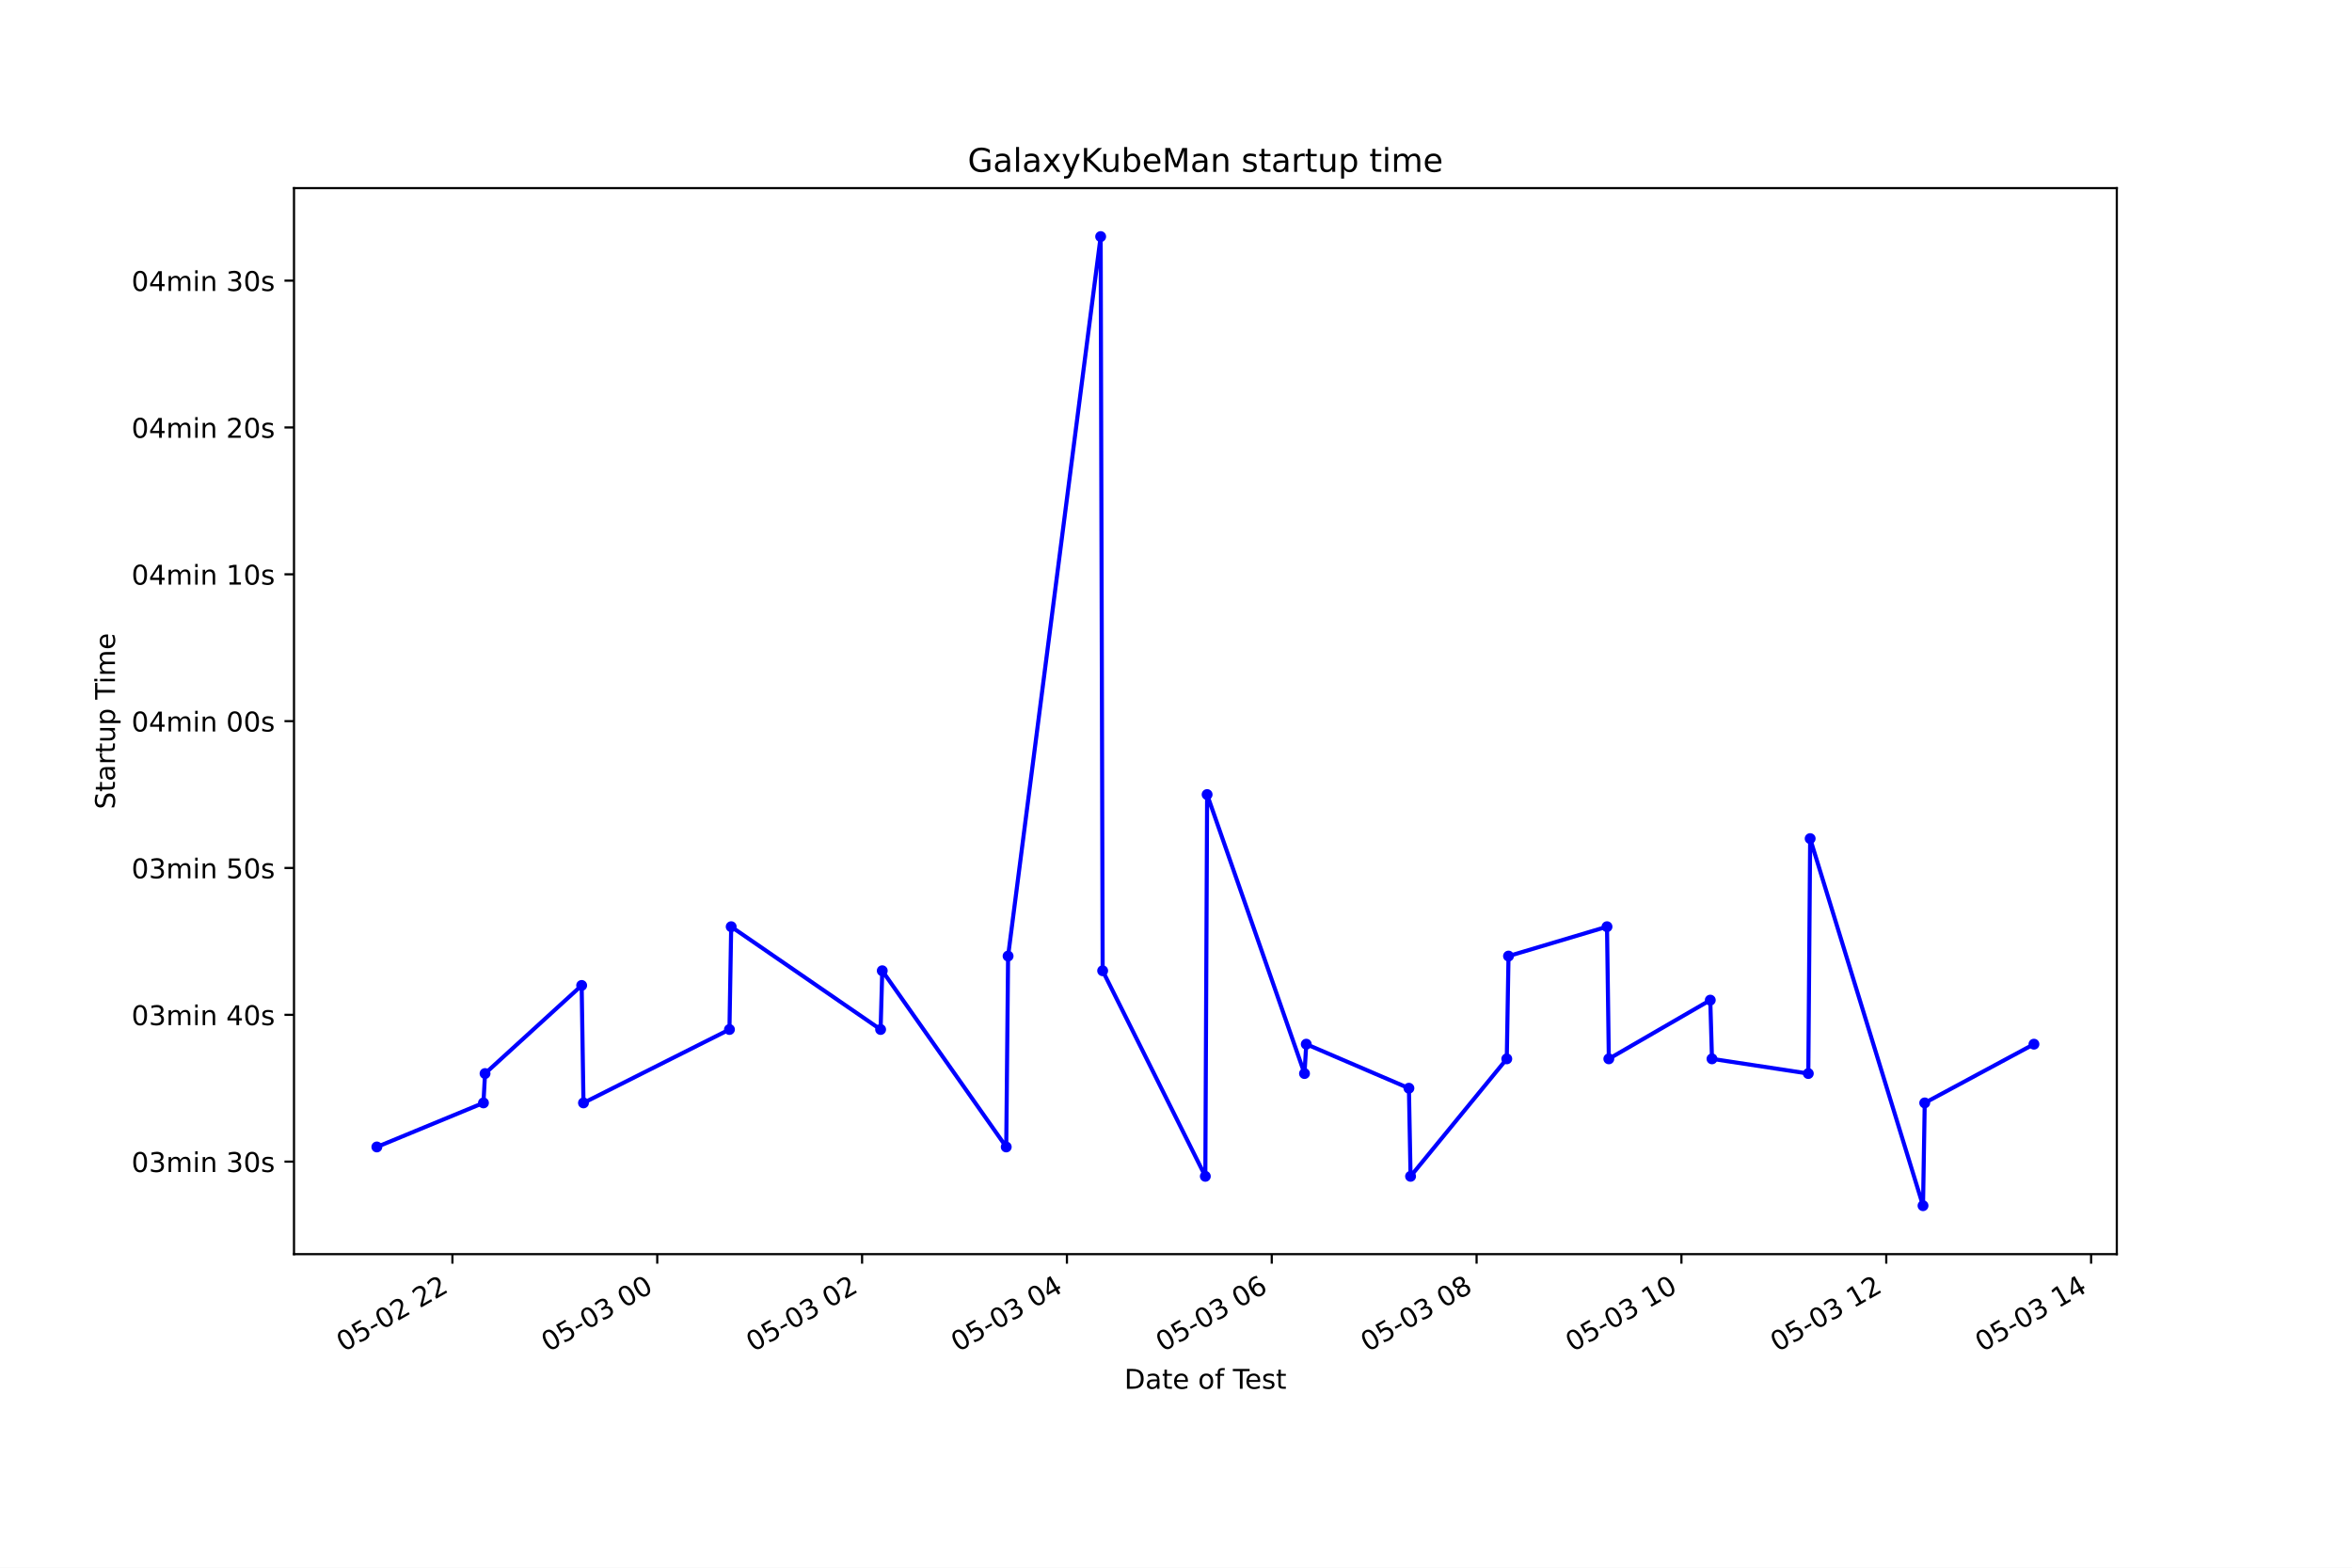
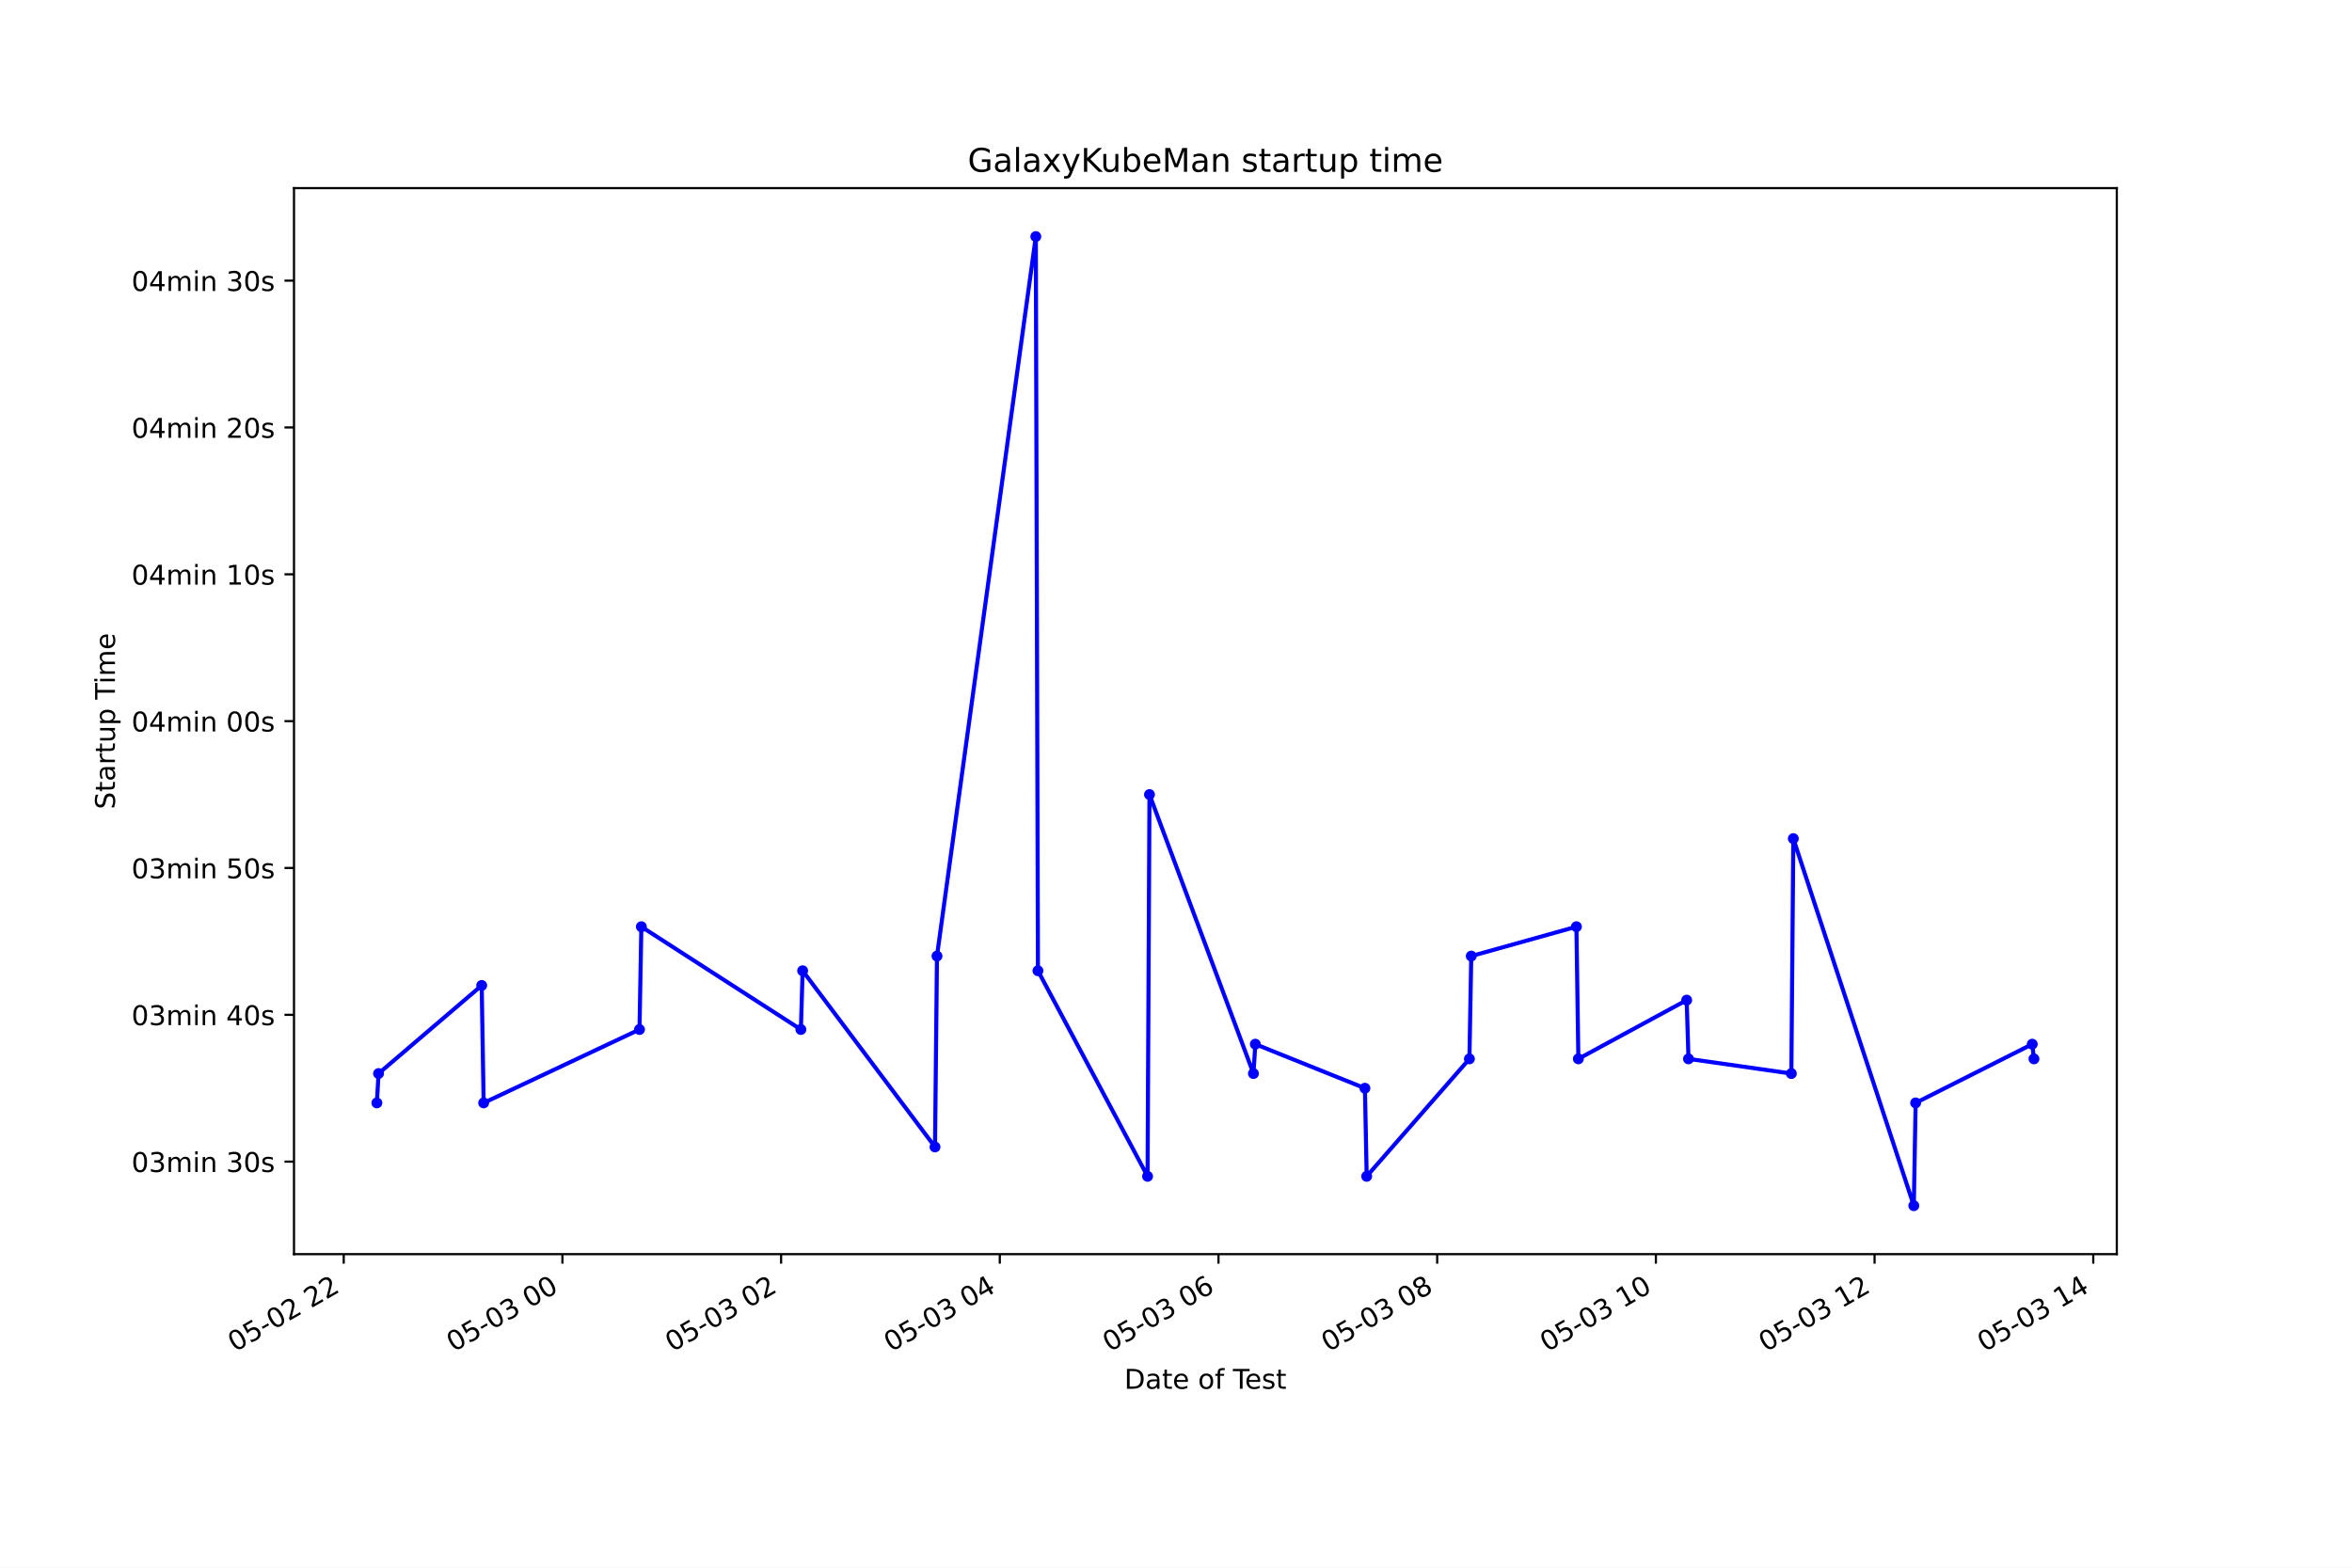
<svg xmlns="http://www.w3.org/2000/svg" xmlns:xlink="http://www.w3.org/1999/xlink" height="576pt" version="1.1" viewBox="0 0 864 576" width="864pt">
  <defs>
    <style type="text/css">*{stroke-linecap:butt;stroke-linejoin:round;}</style>
  </defs>
  <g id="figure_1">
    <g id="patch_1">
      <path d="M 0 576  L 864 576  L 864 0  L 0 0  z " style="fill:#ffffff;" />
    </g>
    <g id="axes_1">
      <g id="patch_2">
        <path d="M 108 460.8  L 777.6 460.8  L 777.6 69.12  L 108 69.12  z " style="fill:#ffffff;" />
      </g>
      <g id="matplotlib.axis_1">
        <g id="xtick_1">
          <g id="line2d_1">
            <defs>
-               <path d="M 0 0  L 0 3.5  " id="m5363155cf9" style="stroke:#000000;stroke-width:0.8;" />
+               <path d="M 0 0  L 0 3.5  " id="mc167f095e2" style="stroke:#000000;stroke-width:0.8;" />
            </defs>
            <g>
-               <use style="stroke:#000000;stroke-width:0.8;" x="166.194" xlink:href="#m5363155cf9" y="460.8" />
+               <use style="stroke:#000000;stroke-width:0.8;" x="126.263" xlink:href="#mc167f095e2" y="460.8" />
            </g>
          </g>
          <g id="text_1">
-             <g transform="translate(126.2165 496.8609)rotate(-30)scale(0.1 -0.1)">
+             <g transform="translate(86.286 496.8609)rotate(-30)scale(0.1 -0.1)">
              <defs>
                <path d="M 2034 4250  Q 1547 4250 1301 3770  Q 1056 3291 1056 2328  Q 1056 1369 1301 889  Q 1547 409 2034 409  Q 2525 409 2770 889  Q 3016 1369 3016 2328  Q 3016 3291 2770 3770  Q 2525 4250 2034 4250  z M 2034 4750  Q 2819 4750 3233 4129  Q 3647 3509 3647 2328  Q 3647 1150 3233 529  Q 2819 -91 2034 -91  Q 1250 -91 836 529  Q 422 1150 422 2328  Q 422 3509 836 4129  Q 1250 4750 2034 4750  z " id="DejaVuSans-30" transform="scale(0.015625)" />
                <path d="M 691 4666  L 3169 4666  L 3169 4134  L 1269 4134  L 1269 2991  Q 1406 3038 1543 3061  Q 1681 3084 1819 3084  Q 2600 3084 3056 2656  Q 3513 2228 3513 1497  Q 3513 744 3044 326  Q 2575 -91 1722 -91  Q 1428 -91 1123 -41  Q 819 9 494 109  L 494 744  Q 775 591 1075 516  Q 1375 441 1709 441  Q 2250 441 2565 725  Q 2881 1009 2881 1497  Q 2881 1984 2565 2268  Q 2250 2553 1709 2553  Q 1456 2553 1204 2497  Q 953 2441 691 2322  L 691 4666  z " id="DejaVuSans-35" transform="scale(0.015625)" />
                <path d="M 313 2009  L 1997 2009  L 1997 1497  L 313 1497  L 313 2009  z " id="DejaVuSans-2d" transform="scale(0.015625)" />
                <path d="M 1228 531  L 3431 531  L 3431 0  L 469 0  L 469 531  Q 828 903 1448 1529  Q 2069 2156 2228 2338  Q 2531 2678 2651 2914  Q 2772 3150 2772 3378  Q 2772 3750 2511 3984  Q 2250 4219 1831 4219  Q 1534 4219 1204 4116  Q 875 4013 500 3803  L 500 4441  Q 881 4594 1212 4672  Q 1544 4750 1819 4750  Q 2544 4750 2975 4387  Q 3406 4025 3406 3419  Q 3406 3131 3298 2873  Q 3191 2616 2906 2266  Q 2828 2175 2409 1742  Q 1991 1309 1228 531  z " id="DejaVuSans-32" transform="scale(0.015625)" />
                <path id="DejaVuSans-20" transform="scale(0.015625)" />
              </defs>
              <use xlink:href="#DejaVuSans-30" />
              <use x="63.623" xlink:href="#DejaVuSans-35" />
              <use x="127.246" xlink:href="#DejaVuSans-2d" />
              <use x="163.33" xlink:href="#DejaVuSans-30" />
              <use x="226.953" xlink:href="#DejaVuSans-32" />
              <use x="290.576" xlink:href="#DejaVuSans-20" />
              <use x="322.363" xlink:href="#DejaVuSans-32" />
              <use x="385.986" xlink:href="#DejaVuSans-32" />
            </g>
          </g>
        </g>
        <g id="xtick_2">
          <g id="line2d_2">
            <g>
-               <use style="stroke:#000000;stroke-width:0.8;" x="241.439" xlink:href="#m5363155cf9" y="460.8" />
+               <use style="stroke:#000000;stroke-width:0.8;" x="206.6" xlink:href="#mc167f095e2" y="460.8" />
            </g>
          </g>
          <g id="text_2">
-             <g transform="translate(201.4622 496.8609)rotate(-30)scale(0.1 -0.1)">
+             <g transform="translate(166.6225 496.8609)rotate(-30)scale(0.1 -0.1)">
              <defs>
                <path d="M 2597 2516  Q 3050 2419 3304 2112  Q 3559 1806 3559 1356  Q 3559 666 3084 287  Q 2609 -91 1734 -91  Q 1441 -91 1130 -33  Q 819 25 488 141  L 488 750  Q 750 597 1062 519  Q 1375 441 1716 441  Q 2309 441 2620 675  Q 2931 909 2931 1356  Q 2931 1769 2642 2001  Q 2353 2234 1838 2234  L 1294 2234  L 1294 2753  L 1863 2753  Q 2328 2753 2575 2939  Q 2822 3125 2822 3475  Q 2822 3834 2567 4026  Q 2313 4219 1838 4219  Q 1578 4219 1281 4162  Q 984 4106 628 3988  L 628 4550  Q 988 4650 1302 4700  Q 1616 4750 1894 4750  Q 2613 4750 3031 4423  Q 3450 4097 3450 3541  Q 3450 3153 3228 2886  Q 3006 2619 2597 2516  z " id="DejaVuSans-33" transform="scale(0.015625)" />
              </defs>
              <use xlink:href="#DejaVuSans-30" />
              <use x="63.623" xlink:href="#DejaVuSans-35" />
              <use x="127.246" xlink:href="#DejaVuSans-2d" />
              <use x="163.33" xlink:href="#DejaVuSans-30" />
              <use x="226.953" xlink:href="#DejaVuSans-33" />
              <use x="290.576" xlink:href="#DejaVuSans-20" />
              <use x="322.363" xlink:href="#DejaVuSans-30" />
              <use x="385.986" xlink:href="#DejaVuSans-30" />
            </g>
          </g>
        </g>
        <g id="xtick_3">
          <g id="line2d_3">
            <g>
-               <use style="stroke:#000000;stroke-width:0.8;" x="316.685" xlink:href="#m5363155cf9" y="460.8" />
+               <use style="stroke:#000000;stroke-width:0.8;" x="286.936" xlink:href="#mc167f095e2" y="460.8" />
            </g>
          </g>
          <g id="text_3">
-             <g transform="translate(276.7079 496.8609)rotate(-30)scale(0.1 -0.1)">
+             <g transform="translate(246.9589 496.8609)rotate(-30)scale(0.1 -0.1)">
              <use xlink:href="#DejaVuSans-30" />
              <use x="63.623" xlink:href="#DejaVuSans-35" />
              <use x="127.246" xlink:href="#DejaVuSans-2d" />
              <use x="163.33" xlink:href="#DejaVuSans-30" />
              <use x="226.953" xlink:href="#DejaVuSans-33" />
              <use x="290.576" xlink:href="#DejaVuSans-20" />
              <use x="322.363" xlink:href="#DejaVuSans-30" />
              <use x="385.986" xlink:href="#DejaVuSans-32" />
            </g>
          </g>
        </g>
        <g id="xtick_4">
          <g id="line2d_4">
            <g>
-               <use style="stroke:#000000;stroke-width:0.8;" x="391.931" xlink:href="#m5363155cf9" y="460.8" />
+               <use style="stroke:#000000;stroke-width:0.8;" x="367.273" xlink:href="#mc167f095e2" y="460.8" />
            </g>
          </g>
          <g id="text_4">
-             <g transform="translate(351.9536 496.8609)rotate(-30)scale(0.1 -0.1)">
+             <g transform="translate(327.2954 496.8609)rotate(-30)scale(0.1 -0.1)">
              <defs>
                <path d="M 2419 4116  L 825 1625  L 2419 1625  L 2419 4116  z M 2253 4666  L 3047 4666  L 3047 1625  L 3713 1625  L 3713 1100  L 3047 1100  L 3047 0  L 2419 0  L 2419 1100  L 313 1100  L 313 1709  L 2253 4666  z " id="DejaVuSans-34" transform="scale(0.015625)" />
              </defs>
              <use xlink:href="#DejaVuSans-30" />
              <use x="63.623" xlink:href="#DejaVuSans-35" />
              <use x="127.246" xlink:href="#DejaVuSans-2d" />
              <use x="163.33" xlink:href="#DejaVuSans-30" />
              <use x="226.953" xlink:href="#DejaVuSans-33" />
              <use x="290.576" xlink:href="#DejaVuSans-20" />
              <use x="322.363" xlink:href="#DejaVuSans-30" />
              <use x="385.986" xlink:href="#DejaVuSans-34" />
            </g>
          </g>
        </g>
        <g id="xtick_5">
          <g id="line2d_5">
            <g>
-               <use style="stroke:#000000;stroke-width:0.8;" x="467.176" xlink:href="#m5363155cf9" y="460.8" />
+               <use style="stroke:#000000;stroke-width:0.8;" x="447.609" xlink:href="#mc167f095e2" y="460.8" />
            </g>
          </g>
          <g id="text_5">
-             <g transform="translate(427.1993 496.8609)rotate(-30)scale(0.1 -0.1)">
+             <g transform="translate(407.6319 496.8609)rotate(-30)scale(0.1 -0.1)">
              <defs>
                <path d="M 2113 2584  Q 1688 2584 1439 2293  Q 1191 2003 1191 1497  Q 1191 994 1439 701  Q 1688 409 2113 409  Q 2538 409 2786 701  Q 3034 994 3034 1497  Q 3034 2003 2786 2293  Q 2538 2584 2113 2584  z M 3366 4563  L 3366 3988  Q 3128 4100 2886 4159  Q 2644 4219 2406 4219  Q 1781 4219 1451 3797  Q 1122 3375 1075 2522  Q 1259 2794 1537 2939  Q 1816 3084 2150 3084  Q 2853 3084 3261 2657  Q 3669 2231 3669 1497  Q 3669 778 3244 343  Q 2819 -91 2113 -91  Q 1303 -91 875 529  Q 447 1150 447 2328  Q 447 3434 972 4092  Q 1497 4750 2381 4750  Q 2619 4750 2861 4703  Q 3103 4656 3366 4563  z " id="DejaVuSans-36" transform="scale(0.015625)" />
              </defs>
              <use xlink:href="#DejaVuSans-30" />
              <use x="63.623" xlink:href="#DejaVuSans-35" />
              <use x="127.246" xlink:href="#DejaVuSans-2d" />
              <use x="163.33" xlink:href="#DejaVuSans-30" />
              <use x="226.953" xlink:href="#DejaVuSans-33" />
              <use x="290.576" xlink:href="#DejaVuSans-20" />
              <use x="322.363" xlink:href="#DejaVuSans-30" />
              <use x="385.986" xlink:href="#DejaVuSans-36" />
            </g>
          </g>
        </g>
        <g id="xtick_6">
          <g id="line2d_6">
            <g>
-               <use style="stroke:#000000;stroke-width:0.8;" x="542.422" xlink:href="#m5363155cf9" y="460.8" />
+               <use style="stroke:#000000;stroke-width:0.8;" x="527.945" xlink:href="#mc167f095e2" y="460.8" />
            </g>
          </g>
          <g id="text_6">
-             <g transform="translate(502.445 496.8609)rotate(-30)scale(0.1 -0.1)">
+             <g transform="translate(487.9683 496.8609)rotate(-30)scale(0.1 -0.1)">
              <defs>
                <path d="M 2034 2216  Q 1584 2216 1326 1975  Q 1069 1734 1069 1313  Q 1069 891 1326 650  Q 1584 409 2034 409  Q 2484 409 2743 651  Q 3003 894 3003 1313  Q 3003 1734 2745 1975  Q 2488 2216 2034 2216  z M 1403 2484  Q 997 2584 770 2862  Q 544 3141 544 3541  Q 544 4100 942 4425  Q 1341 4750 2034 4750  Q 2731 4750 3128 4425  Q 3525 4100 3525 3541  Q 3525 3141 3298 2862  Q 3072 2584 2669 2484  Q 3125 2378 3379 2068  Q 3634 1759 3634 1313  Q 3634 634 3220 271  Q 2806 -91 2034 -91  Q 1263 -91 848 271  Q 434 634 434 1313  Q 434 1759 690 2068  Q 947 2378 1403 2484  z M 1172 3481  Q 1172 3119 1398 2916  Q 1625 2713 2034 2713  Q 2441 2713 2670 2916  Q 2900 3119 2900 3481  Q 2900 3844 2670 4047  Q 2441 4250 2034 4250  Q 1625 4250 1398 4047  Q 1172 3844 1172 3481  z " id="DejaVuSans-38" transform="scale(0.015625)" />
              </defs>
              <use xlink:href="#DejaVuSans-30" />
              <use x="63.623" xlink:href="#DejaVuSans-35" />
              <use x="127.246" xlink:href="#DejaVuSans-2d" />
              <use x="163.33" xlink:href="#DejaVuSans-30" />
              <use x="226.953" xlink:href="#DejaVuSans-33" />
              <use x="290.576" xlink:href="#DejaVuSans-20" />
              <use x="322.363" xlink:href="#DejaVuSans-30" />
              <use x="385.986" xlink:href="#DejaVuSans-38" />
            </g>
          </g>
        </g>
        <g id="xtick_7">
          <g id="line2d_7">
            <g>
-               <use style="stroke:#000000;stroke-width:0.8;" x="617.668" xlink:href="#m5363155cf9" y="460.8" />
+               <use style="stroke:#000000;stroke-width:0.8;" x="608.282" xlink:href="#mc167f095e2" y="460.8" />
            </g>
          </g>
          <g id="text_7">
-             <g transform="translate(577.6907 496.8609)rotate(-30)scale(0.1 -0.1)">
+             <g transform="translate(568.3048 496.8609)rotate(-30)scale(0.1 -0.1)">
              <defs>
                <path d="M 794 531  L 1825 531  L 1825 4091  L 703 3866  L 703 4441  L 1819 4666  L 2450 4666  L 2450 531  L 3481 531  L 3481 0  L 794 0  L 794 531  z " id="DejaVuSans-31" transform="scale(0.015625)" />
              </defs>
              <use xlink:href="#DejaVuSans-30" />
              <use x="63.623" xlink:href="#DejaVuSans-35" />
              <use x="127.246" xlink:href="#DejaVuSans-2d" />
              <use x="163.33" xlink:href="#DejaVuSans-30" />
              <use x="226.953" xlink:href="#DejaVuSans-33" />
              <use x="290.576" xlink:href="#DejaVuSans-20" />
              <use x="322.363" xlink:href="#DejaVuSans-31" />
              <use x="385.986" xlink:href="#DejaVuSans-30" />
            </g>
          </g>
        </g>
        <g id="xtick_8">
          <g id="line2d_8">
            <g>
-               <use style="stroke:#000000;stroke-width:0.8;" x="692.914" xlink:href="#m5363155cf9" y="460.8" />
+               <use style="stroke:#000000;stroke-width:0.8;" x="688.618" xlink:href="#mc167f095e2" y="460.8" />
            </g>
          </g>
          <g id="text_8">
-             <g transform="translate(652.9364 496.8609)rotate(-30)scale(0.1 -0.1)">
+             <g transform="translate(648.6413 496.8609)rotate(-30)scale(0.1 -0.1)">
              <use xlink:href="#DejaVuSans-30" />
              <use x="63.623" xlink:href="#DejaVuSans-35" />
              <use x="127.246" xlink:href="#DejaVuSans-2d" />
              <use x="163.33" xlink:href="#DejaVuSans-30" />
              <use x="226.953" xlink:href="#DejaVuSans-33" />
              <use x="290.576" xlink:href="#DejaVuSans-20" />
              <use x="322.363" xlink:href="#DejaVuSans-31" />
              <use x="385.986" xlink:href="#DejaVuSans-32" />
            </g>
          </g>
        </g>
        <g id="xtick_9">
          <g id="line2d_9">
            <g>
-               <use style="stroke:#000000;stroke-width:0.8;" x="768.159" xlink:href="#m5363155cf9" y="460.8" />
+               <use style="stroke:#000000;stroke-width:0.8;" x="768.955" xlink:href="#mc167f095e2" y="460.8" />
            </g>
          </g>
          <g id="text_9">
-             <g transform="translate(728.1821 496.8609)rotate(-30)scale(0.1 -0.1)">
+             <g transform="translate(728.9777 496.8609)rotate(-30)scale(0.1 -0.1)">
              <use xlink:href="#DejaVuSans-30" />
              <use x="63.623" xlink:href="#DejaVuSans-35" />
              <use x="127.246" xlink:href="#DejaVuSans-2d" />
              <use x="163.33" xlink:href="#DejaVuSans-30" />
              <use x="226.953" xlink:href="#DejaVuSans-33" />
              <use x="290.576" xlink:href="#DejaVuSans-20" />
              <use x="322.363" xlink:href="#DejaVuSans-31" />
              <use x="385.986" xlink:href="#DejaVuSans-34" />
            </g>
          </g>
        </g>
        <g id="text_10">
          <g transform="translate(413.0063 510.2604)scale(0.1 -0.1)">
            <defs>
              <path d="M 1259 4147  L 1259 519  L 2022 519  Q 2988 519 3436 956  Q 3884 1394 3884 2338  Q 3884 3275 3436 3711  Q 2988 4147 2022 4147  L 1259 4147  z M 628 4666  L 1925 4666  Q 3281 4666 3915 4102  Q 4550 3538 4550 2338  Q 4550 1131 3912 565  Q 3275 0 1925 0  L 628 0  L 628 4666  z " id="DejaVuSans-44" transform="scale(0.015625)" />
              <path d="M 2194 1759  Q 1497 1759 1228 1600  Q 959 1441 959 1056  Q 959 750 1161 570  Q 1363 391 1709 391  Q 2188 391 2477 730  Q 2766 1069 2766 1631  L 2766 1759  L 2194 1759  z M 3341 1997  L 3341 0  L 2766 0  L 2766 531  Q 2569 213 2275 61  Q 1981 -91 1556 -91  Q 1019 -91 701 211  Q 384 513 384 1019  Q 384 1609 779 1909  Q 1175 2209 1959 2209  L 2766 2209  L 2766 2266  Q 2766 2663 2505 2880  Q 2244 3097 1772 3097  Q 1472 3097 1187 3025  Q 903 2953 641 2809  L 641 3341  Q 956 3463 1253 3523  Q 1550 3584 1831 3584  Q 2591 3584 2966 3190  Q 3341 2797 3341 1997  z " id="DejaVuSans-61" transform="scale(0.015625)" />
              <path d="M 1172 4494  L 1172 3500  L 2356 3500  L 2356 3053  L 1172 3053  L 1172 1153  Q 1172 725 1289 603  Q 1406 481 1766 481  L 2356 481  L 2356 0  L 1766 0  Q 1100 0 847 248  Q 594 497 594 1153  L 594 3053  L 172 3053  L 172 3500  L 594 3500  L 594 4494  L 1172 4494  z " id="DejaVuSans-74" transform="scale(0.015625)" />
              <path d="M 3597 1894  L 3597 1613  L 953 1613  Q 991 1019 1311 708  Q 1631 397 2203 397  Q 2534 397 2845 478  Q 3156 559 3463 722  L 3463 178  Q 3153 47 2828 -22  Q 2503 -91 2169 -91  Q 1331 -91 842 396  Q 353 884 353 1716  Q 353 2575 817 3079  Q 1281 3584 2069 3584  Q 2775 3584 3186 3129  Q 3597 2675 3597 1894  z M 3022 2063  Q 3016 2534 2758 2815  Q 2500 3097 2075 3097  Q 1594 3097 1305 2825  Q 1016 2553 972 2059  L 3022 2063  z " id="DejaVuSans-65" transform="scale(0.015625)" />
              <path d="M 1959 3097  Q 1497 3097 1228 2736  Q 959 2375 959 1747  Q 959 1119 1226 758  Q 1494 397 1959 397  Q 2419 397 2687 759  Q 2956 1122 2956 1747  Q 2956 2369 2687 2733  Q 2419 3097 1959 3097  z M 1959 3584  Q 2709 3584 3137 3096  Q 3566 2609 3566 1747  Q 3566 888 3137 398  Q 2709 -91 1959 -91  Q 1206 -91 779 398  Q 353 888 353 1747  Q 353 2609 779 3096  Q 1206 3584 1959 3584  z " id="DejaVuSans-6f" transform="scale(0.015625)" />
              <path d="M 2375 4863  L 2375 4384  L 1825 4384  Q 1516 4384 1395 4259  Q 1275 4134 1275 3809  L 1275 3500  L 2222 3500  L 2222 3053  L 1275 3053  L 1275 0  L 697 0  L 697 3053  L 147 3053  L 147 3500  L 697 3500  L 697 3744  Q 697 4328 969 4595  Q 1241 4863 1831 4863  L 2375 4863  z " id="DejaVuSans-66" transform="scale(0.015625)" />
              <path d="M -19 4666  L 3928 4666  L 3928 4134  L 2272 4134  L 2272 0  L 1638 0  L 1638 4134  L -19 4134  L -19 4666  z " id="DejaVuSans-54" transform="scale(0.015625)" />
              <path d="M 2834 3397  L 2834 2853  Q 2591 2978 2328 3040  Q 2066 3103 1784 3103  Q 1356 3103 1142 2972  Q 928 2841 928 2578  Q 928 2378 1081 2264  Q 1234 2150 1697 2047  L 1894 2003  Q 2506 1872 2764 1633  Q 3022 1394 3022 966  Q 3022 478 2636 193  Q 2250 -91 1575 -91  Q 1294 -91 989 -36  Q 684 19 347 128  L 347 722  Q 666 556 975 473  Q 1284 391 1588 391  Q 1994 391 2212 530  Q 2431 669 2431 922  Q 2431 1156 2273 1281  Q 2116 1406 1581 1522  L 1381 1569  Q 847 1681 609 1914  Q 372 2147 372 2553  Q 372 3047 722 3315  Q 1072 3584 1716 3584  Q 2034 3584 2315 3537  Q 2597 3491 2834 3397  z " id="DejaVuSans-73" transform="scale(0.015625)" />
            </defs>
            <use xlink:href="#DejaVuSans-44" />
            <use x="77.002" xlink:href="#DejaVuSans-61" />
            <use x="138.281" xlink:href="#DejaVuSans-74" />
            <use x="177.49" xlink:href="#DejaVuSans-65" />
            <use x="239.014" xlink:href="#DejaVuSans-20" />
            <use x="270.801" xlink:href="#DejaVuSans-6f" />
            <use x="331.982" xlink:href="#DejaVuSans-66" />
            <use x="367.188" xlink:href="#DejaVuSans-20" />
            <use x="398.975" xlink:href="#DejaVuSans-54" />
            <use x="443.059" xlink:href="#DejaVuSans-65" />
            <use x="504.582" xlink:href="#DejaVuSans-73" />
            <use x="556.682" xlink:href="#DejaVuSans-74" />
          </g>
        </g>
      </g>
      <g id="matplotlib.axis_2">
        <g id="ytick_1">
          <g id="line2d_10">
            <defs>
-               <path d="M 0 0  L -3.5 0  " id="mbe20035ef1" style="stroke:#000000;stroke-width:0.8;" />
+               <path d="M 0 0  L -3.5 0  " id="mbf4d8d86a5" style="stroke:#000000;stroke-width:0.8;" />
            </defs>
            <g>
-               <use style="stroke:#000000;stroke-width:0.8;" x="108" xlink:href="#mbe20035ef1" y="426.811" />
+               <use style="stroke:#000000;stroke-width:0.8;" x="108" xlink:href="#mbf4d8d86a5" y="426.811" />
            </g>
          </g>
          <g id="text_11">
            <g transform="translate(48.30625 430.6105)scale(0.1 -0.1)">
              <defs>
                <path d="M 3328 2828  Q 3544 3216 3844 3400  Q 4144 3584 4550 3584  Q 5097 3584 5394 3201  Q 5691 2819 5691 2113  L 5691 0  L 5113 0  L 5113 2094  Q 5113 2597 4934 2840  Q 4756 3084 4391 3084  Q 3944 3084 3684 2787  Q 3425 2491 3425 1978  L 3425 0  L 2847 0  L 2847 2094  Q 2847 2600 2669 2842  Q 2491 3084 2119 3084  Q 1678 3084 1418 2786  Q 1159 2488 1159 1978  L 1159 0  L 581 0  L 581 3500  L 1159 3500  L 1159 2956  Q 1356 3278 1631 3431  Q 1906 3584 2284 3584  Q 2666 3584 2933 3390  Q 3200 3197 3328 2828  z " id="DejaVuSans-6d" transform="scale(0.015625)" />
                <path d="M 603 3500  L 1178 3500  L 1178 0  L 603 0  L 603 3500  z M 603 4863  L 1178 4863  L 1178 4134  L 603 4134  L 603 4863  z " id="DejaVuSans-69" transform="scale(0.015625)" />
                <path d="M 3513 2113  L 3513 0  L 2938 0  L 2938 2094  Q 2938 2591 2744 2837  Q 2550 3084 2163 3084  Q 1697 3084 1428 2787  Q 1159 2491 1159 1978  L 1159 0  L 581 0  L 581 3500  L 1159 3500  L 1159 2956  Q 1366 3272 1645 3428  Q 1925 3584 2291 3584  Q 2894 3584 3203 3211  Q 3513 2838 3513 2113  z " id="DejaVuSans-6e" transform="scale(0.015625)" />
              </defs>
              <use xlink:href="#DejaVuSans-30" />
              <use x="63.623" xlink:href="#DejaVuSans-33" />
              <use x="127.246" xlink:href="#DejaVuSans-6d" />
              <use x="224.658" xlink:href="#DejaVuSans-69" />
              <use x="252.441" xlink:href="#DejaVuSans-6e" />
              <use x="315.82" xlink:href="#DejaVuSans-20" />
              <use x="347.607" xlink:href="#DejaVuSans-33" />
              <use x="411.23" xlink:href="#DejaVuSans-30" />
              <use x="474.854" xlink:href="#DejaVuSans-73" />
            </g>
          </g>
        </g>
        <g id="ytick_2">
          <g id="line2d_11">
            <g>
-               <use style="stroke:#000000;stroke-width:0.8;" x="108" xlink:href="#mbe20035ef1" y="372.861" />
+               <use style="stroke:#000000;stroke-width:0.8;" x="108" xlink:href="#mbf4d8d86a5" y="372.861" />
            </g>
          </g>
          <g id="text_12">
            <g transform="translate(48.30625 376.66)scale(0.1 -0.1)">
              <use xlink:href="#DejaVuSans-30" />
              <use x="63.623" xlink:href="#DejaVuSans-33" />
              <use x="127.246" xlink:href="#DejaVuSans-6d" />
              <use x="224.658" xlink:href="#DejaVuSans-69" />
              <use x="252.441" xlink:href="#DejaVuSans-6e" />
              <use x="315.82" xlink:href="#DejaVuSans-20" />
              <use x="347.607" xlink:href="#DejaVuSans-34" />
              <use x="411.23" xlink:href="#DejaVuSans-30" />
              <use x="474.854" xlink:href="#DejaVuSans-73" />
            </g>
          </g>
        </g>
        <g id="ytick_3">
          <g id="line2d_12">
            <g>
-               <use style="stroke:#000000;stroke-width:0.8;" x="108" xlink:href="#mbe20035ef1" y="318.91" />
+               <use style="stroke:#000000;stroke-width:0.8;" x="108" xlink:href="#mbf4d8d86a5" y="318.91" />
            </g>
          </g>
          <g id="text_13">
            <g transform="translate(48.30625 322.7096)scale(0.1 -0.1)">
              <use xlink:href="#DejaVuSans-30" />
              <use x="63.623" xlink:href="#DejaVuSans-33" />
              <use x="127.246" xlink:href="#DejaVuSans-6d" />
              <use x="224.658" xlink:href="#DejaVuSans-69" />
              <use x="252.441" xlink:href="#DejaVuSans-6e" />
              <use x="315.82" xlink:href="#DejaVuSans-20" />
              <use x="347.607" xlink:href="#DejaVuSans-35" />
              <use x="411.23" xlink:href="#DejaVuSans-30" />
              <use x="474.854" xlink:href="#DejaVuSans-73" />
            </g>
          </g>
        </g>
        <g id="ytick_4">
          <g id="line2d_13">
            <g>
-               <use style="stroke:#000000;stroke-width:0.8;" x="108" xlink:href="#mbe20035ef1" y="264.96" />
+               <use style="stroke:#000000;stroke-width:0.8;" x="108" xlink:href="#mbf4d8d86a5" y="264.96" />
            </g>
          </g>
          <g id="text_14">
            <g transform="translate(48.30625 268.7592)scale(0.1 -0.1)">
              <use xlink:href="#DejaVuSans-30" />
              <use x="63.623" xlink:href="#DejaVuSans-34" />
              <use x="127.246" xlink:href="#DejaVuSans-6d" />
              <use x="224.658" xlink:href="#DejaVuSans-69" />
              <use x="252.441" xlink:href="#DejaVuSans-6e" />
              <use x="315.82" xlink:href="#DejaVuSans-20" />
              <use x="347.607" xlink:href="#DejaVuSans-30" />
              <use x="411.23" xlink:href="#DejaVuSans-30" />
              <use x="474.854" xlink:href="#DejaVuSans-73" />
            </g>
          </g>
        </g>
        <g id="ytick_5">
          <g id="line2d_14">
            <g>
-               <use style="stroke:#000000;stroke-width:0.8;" x="108" xlink:href="#mbe20035ef1" y="211.01" />
+               <use style="stroke:#000000;stroke-width:0.8;" x="108" xlink:href="#mbf4d8d86a5" y="211.01" />
            </g>
          </g>
          <g id="text_15">
            <g transform="translate(48.30625 214.8088)scale(0.1 -0.1)">
              <use xlink:href="#DejaVuSans-30" />
              <use x="63.623" xlink:href="#DejaVuSans-34" />
              <use x="127.246" xlink:href="#DejaVuSans-6d" />
              <use x="224.658" xlink:href="#DejaVuSans-69" />
              <use x="252.441" xlink:href="#DejaVuSans-6e" />
              <use x="315.82" xlink:href="#DejaVuSans-20" />
              <use x="347.607" xlink:href="#DejaVuSans-31" />
              <use x="411.23" xlink:href="#DejaVuSans-30" />
              <use x="474.854" xlink:href="#DejaVuSans-73" />
            </g>
          </g>
        </g>
        <g id="ytick_6">
          <g id="line2d_15">
            <g>
-               <use style="stroke:#000000;stroke-width:0.8;" x="108" xlink:href="#mbe20035ef1" y="157.059" />
+               <use style="stroke:#000000;stroke-width:0.8;" x="108" xlink:href="#mbf4d8d86a5" y="157.059" />
            </g>
          </g>
          <g id="text_16">
            <g transform="translate(48.30625 160.8584)scale(0.1 -0.1)">
              <use xlink:href="#DejaVuSans-30" />
              <use x="63.623" xlink:href="#DejaVuSans-34" />
              <use x="127.246" xlink:href="#DejaVuSans-6d" />
              <use x="224.658" xlink:href="#DejaVuSans-69" />
              <use x="252.441" xlink:href="#DejaVuSans-6e" />
              <use x="315.82" xlink:href="#DejaVuSans-20" />
              <use x="347.607" xlink:href="#DejaVuSans-32" />
              <use x="411.23" xlink:href="#DejaVuSans-30" />
              <use x="474.854" xlink:href="#DejaVuSans-73" />
            </g>
          </g>
        </g>
        <g id="ytick_7">
          <g id="line2d_16">
            <g>
-               <use style="stroke:#000000;stroke-width:0.8;" x="108" xlink:href="#mbe20035ef1" y="103.109" />
+               <use style="stroke:#000000;stroke-width:0.8;" x="108" xlink:href="#mbf4d8d86a5" y="103.109" />
            </g>
          </g>
          <g id="text_17">
            <g transform="translate(48.30625 106.908)scale(0.1 -0.1)">
              <use xlink:href="#DejaVuSans-30" />
              <use x="63.623" xlink:href="#DejaVuSans-34" />
              <use x="127.246" xlink:href="#DejaVuSans-6d" />
              <use x="224.658" xlink:href="#DejaVuSans-69" />
              <use x="252.441" xlink:href="#DejaVuSans-6e" />
              <use x="315.82" xlink:href="#DejaVuSans-20" />
              <use x="347.607" xlink:href="#DejaVuSans-33" />
              <use x="411.23" xlink:href="#DejaVuSans-30" />
              <use x="474.854" xlink:href="#DejaVuSans-73" />
            </g>
          </g>
        </g>
        <g id="text_18">
          <g transform="translate(42.22656 297.3397)rotate(-90)scale(0.1 -0.1)">
            <defs>
              <path d="M 3425 4513  L 3425 3897  Q 3066 4069 2747 4153  Q 2428 4238 2131 4238  Q 1616 4238 1336 4038  Q 1056 3838 1056 3469  Q 1056 3159 1242 3001  Q 1428 2844 1947 2747  L 2328 2669  Q 3034 2534 3370 2195  Q 3706 1856 3706 1288  Q 3706 609 3251 259  Q 2797 -91 1919 -91  Q 1588 -91 1214 -16  Q 841 59 441 206  L 441 856  Q 825 641 1194 531  Q 1563 422 1919 422  Q 2459 422 2753 634  Q 3047 847 3047 1241  Q 3047 1584 2836 1778  Q 2625 1972 2144 2069  L 1759 2144  Q 1053 2284 737 2584  Q 422 2884 422 3419  Q 422 4038 858 4394  Q 1294 4750 2059 4750  Q 2388 4750 2728 4690  Q 3069 4631 3425 4513  z " id="DejaVuSans-53" transform="scale(0.015625)" />
              <path d="M 2631 2963  Q 2534 3019 2420 3045  Q 2306 3072 2169 3072  Q 1681 3072 1420 2755  Q 1159 2438 1159 1844  L 1159 0  L 581 0  L 581 3500  L 1159 3500  L 1159 2956  Q 1341 3275 1631 3429  Q 1922 3584 2338 3584  Q 2397 3584 2469 3576  Q 2541 3569 2628 3553  L 2631 2963  z " id="DejaVuSans-72" transform="scale(0.015625)" />
              <path d="M 544 1381  L 544 3500  L 1119 3500  L 1119 1403  Q 1119 906 1312 657  Q 1506 409 1894 409  Q 2359 409 2629 706  Q 2900 1003 2900 1516  L 2900 3500  L 3475 3500  L 3475 0  L 2900 0  L 2900 538  Q 2691 219 2414 64  Q 2138 -91 1772 -91  Q 1169 -91 856 284  Q 544 659 544 1381  z M 1991 3584  L 1991 3584  z " id="DejaVuSans-75" transform="scale(0.015625)" />
              <path d="M 1159 525  L 1159 -1331  L 581 -1331  L 581 3500  L 1159 3500  L 1159 2969  Q 1341 3281 1617 3432  Q 1894 3584 2278 3584  Q 2916 3584 3314 3078  Q 3713 2572 3713 1747  Q 3713 922 3314 415  Q 2916 -91 2278 -91  Q 1894 -91 1617 61  Q 1341 213 1159 525  z M 3116 1747  Q 3116 2381 2855 2742  Q 2594 3103 2138 3103  Q 1681 3103 1420 2742  Q 1159 2381 1159 1747  Q 1159 1113 1420 752  Q 1681 391 2138 391  Q 2594 391 2855 752  Q 3116 1113 3116 1747  z " id="DejaVuSans-70" transform="scale(0.015625)" />
            </defs>
            <use xlink:href="#DejaVuSans-53" />
            <use x="63.477" xlink:href="#DejaVuSans-74" />
            <use x="102.686" xlink:href="#DejaVuSans-61" />
            <use x="163.965" xlink:href="#DejaVuSans-72" />
            <use x="205.078" xlink:href="#DejaVuSans-74" />
            <use x="244.287" xlink:href="#DejaVuSans-75" />
            <use x="307.666" xlink:href="#DejaVuSans-70" />
            <use x="371.143" xlink:href="#DejaVuSans-20" />
            <use x="402.93" xlink:href="#DejaVuSans-54" />
            <use x="460.889" xlink:href="#DejaVuSans-69" />
            <use x="488.672" xlink:href="#DejaVuSans-6d" />
            <use x="586.084" xlink:href="#DejaVuSans-65" />
          </g>
        </g>
      </g>
      <g id="line2d_17">
-         <path clip-path="url(#p52c0038271)" d="M 747.164 383.651  L 707.043 405.231  L 706.416 442.996  L 664.958 308.12  L 664.278 394.441  L 628.892 389.046  L 628.265 367.466  L 590.997 389.046  L 590.329 340.491  L 554.148 351.281  L 553.51 389.046  L 518.166 432.206  L 517.56 399.836  L 479.853 383.651  L 479.205 394.441  L 443.432 291.935  L 442.774 432.206  L 405.057 356.676  L 404.325 86.924  L 370.319 351.281  L 369.639 421.416  L 324.095 356.676  L 323.489 378.256  L 268.601 340.491  L 267.963 378.256  L 214.34 405.231  L 213.672 362.071  L 178.181 394.441  L 177.595 405.231  L 138.436 421.416  " style="fill:none;stroke:#0000ff;stroke-linecap:square;stroke-width:1.5;" />
+         <path clip-path="url(#pc1a4dc6db5)" d="M 747.164 389.046  L 746.539 383.651  L 703.704 405.231  L 703.034 442.996  L 658.771 308.12  L 658.046 394.441  L 620.265 389.046  L 619.596 367.466  L 579.807 389.046  L 579.093 340.491  L 540.465 351.281  L 539.784 389.046  L 502.048 432.206  L 501.401 399.836  L 461.143 383.651  L 460.452 394.441  L 422.258 291.935  L 421.555 432.206  L 381.287 356.676  L 380.506 86.924  L 344.198 351.281  L 343.473 421.416  L 294.847 356.676  L 294.2 378.256  L 235.599 340.491  L 234.918 378.256  L 177.667 405.231  L 176.953 362.071  L 139.061 394.441  L 138.436 405.231  " style="fill:none;stroke:#0000ff;stroke-linecap:square;stroke-width:1.5;" />
        <defs>
-           <path d="M 0 1.5  C 0.398 1.5 0.779 1.342 1.061 1.061  C 1.342 0.779 1.5 0.398 1.5 0  C 1.5 -0.398 1.342 -0.779 1.061 -1.061  C 0.779 -1.342 0.398 -1.5 0 -1.5  C -0.398 -1.5 -0.779 -1.342 -1.061 -1.061  C -1.342 -0.779 -1.5 -0.398 -1.5 0  C -1.5 0.398 -1.342 0.779 -1.061 1.061  C -0.779 1.342 -0.398 1.5 0 1.5  z " id="m3d9c441218" style="stroke:#0000ff;" />
+           <path d="M 0 1.5  C 0.398 1.5 0.779 1.342 1.061 1.061  C 1.342 0.779 1.5 0.398 1.5 0  C 1.5 -0.398 1.342 -0.779 1.061 -1.061  C 0.779 -1.342 0.398 -1.5 0 -1.5  C -0.398 -1.5 -0.779 -1.342 -1.061 -1.061  C -1.342 -0.779 -1.5 -0.398 -1.5 0  C -1.5 0.398 -1.342 0.779 -1.061 1.061  C -0.779 1.342 -0.398 1.5 0 1.5  z " id="mdb9e70741e" style="stroke:#0000ff;" />
        </defs>
-         <g clip-path="url(#p52c0038271)">
-           <use style="fill:#0000ff;stroke:#0000ff;" x="747.164" xlink:href="#m3d9c441218" y="383.651" />
-           <use style="fill:#0000ff;stroke:#0000ff;" x="707.043" xlink:href="#m3d9c441218" y="405.231" />
-           <use style="fill:#0000ff;stroke:#0000ff;" x="706.416" xlink:href="#m3d9c441218" y="442.996" />
-           <use style="fill:#0000ff;stroke:#0000ff;" x="664.958" xlink:href="#m3d9c441218" y="308.12" />
-           <use style="fill:#0000ff;stroke:#0000ff;" x="664.278" xlink:href="#m3d9c441218" y="394.441" />
-           <use style="fill:#0000ff;stroke:#0000ff;" x="628.892" xlink:href="#m3d9c441218" y="389.046" />
-           <use style="fill:#0000ff;stroke:#0000ff;" x="628.265" xlink:href="#m3d9c441218" y="367.466" />
-           <use style="fill:#0000ff;stroke:#0000ff;" x="590.997" xlink:href="#m3d9c441218" y="389.046" />
-           <use style="fill:#0000ff;stroke:#0000ff;" x="590.329" xlink:href="#m3d9c441218" y="340.491" />
-           <use style="fill:#0000ff;stroke:#0000ff;" x="554.148" xlink:href="#m3d9c441218" y="351.281" />
-           <use style="fill:#0000ff;stroke:#0000ff;" x="553.51" xlink:href="#m3d9c441218" y="389.046" />
-           <use style="fill:#0000ff;stroke:#0000ff;" x="518.166" xlink:href="#m3d9c441218" y="432.206" />
-           <use style="fill:#0000ff;stroke:#0000ff;" x="517.56" xlink:href="#m3d9c441218" y="399.836" />
-           <use style="fill:#0000ff;stroke:#0000ff;" x="479.853" xlink:href="#m3d9c441218" y="383.651" />
-           <use style="fill:#0000ff;stroke:#0000ff;" x="479.205" xlink:href="#m3d9c441218" y="394.441" />
-           <use style="fill:#0000ff;stroke:#0000ff;" x="443.432" xlink:href="#m3d9c441218" y="291.935" />
-           <use style="fill:#0000ff;stroke:#0000ff;" x="442.774" xlink:href="#m3d9c441218" y="432.206" />
-           <use style="fill:#0000ff;stroke:#0000ff;" x="405.057" xlink:href="#m3d9c441218" y="356.676" />
-           <use style="fill:#0000ff;stroke:#0000ff;" x="404.325" xlink:href="#m3d9c441218" y="86.924" />
-           <use style="fill:#0000ff;stroke:#0000ff;" x="370.319" xlink:href="#m3d9c441218" y="351.281" />
-           <use style="fill:#0000ff;stroke:#0000ff;" x="369.639" xlink:href="#m3d9c441218" y="421.416" />
-           <use style="fill:#0000ff;stroke:#0000ff;" x="324.095" xlink:href="#m3d9c441218" y="356.676" />
-           <use style="fill:#0000ff;stroke:#0000ff;" x="323.489" xlink:href="#m3d9c441218" y="378.256" />
-           <use style="fill:#0000ff;stroke:#0000ff;" x="268.601" xlink:href="#m3d9c441218" y="340.491" />
-           <use style="fill:#0000ff;stroke:#0000ff;" x="267.963" xlink:href="#m3d9c441218" y="378.256" />
-           <use style="fill:#0000ff;stroke:#0000ff;" x="214.34" xlink:href="#m3d9c441218" y="405.231" />
-           <use style="fill:#0000ff;stroke:#0000ff;" x="213.672" xlink:href="#m3d9c441218" y="362.071" />
-           <use style="fill:#0000ff;stroke:#0000ff;" x="178.181" xlink:href="#m3d9c441218" y="394.441" />
-           <use style="fill:#0000ff;stroke:#0000ff;" x="177.595" xlink:href="#m3d9c441218" y="405.231" />
-           <use style="fill:#0000ff;stroke:#0000ff;" x="138.436" xlink:href="#m3d9c441218" y="421.416" />
+         <g clip-path="url(#pc1a4dc6db5)">
+           <use style="fill:#0000ff;stroke:#0000ff;" x="747.164" xlink:href="#mdb9e70741e" y="389.046" />
+           <use style="fill:#0000ff;stroke:#0000ff;" x="746.539" xlink:href="#mdb9e70741e" y="383.651" />
+           <use style="fill:#0000ff;stroke:#0000ff;" x="703.704" xlink:href="#mdb9e70741e" y="405.231" />
+           <use style="fill:#0000ff;stroke:#0000ff;" x="703.034" xlink:href="#mdb9e70741e" y="442.996" />
+           <use style="fill:#0000ff;stroke:#0000ff;" x="658.771" xlink:href="#mdb9e70741e" y="308.12" />
+           <use style="fill:#0000ff;stroke:#0000ff;" x="658.046" xlink:href="#mdb9e70741e" y="394.441" />
+           <use style="fill:#0000ff;stroke:#0000ff;" x="620.265" xlink:href="#mdb9e70741e" y="389.046" />
+           <use style="fill:#0000ff;stroke:#0000ff;" x="619.596" xlink:href="#mdb9e70741e" y="367.466" />
+           <use style="fill:#0000ff;stroke:#0000ff;" x="579.807" xlink:href="#mdb9e70741e" y="389.046" />
+           <use style="fill:#0000ff;stroke:#0000ff;" x="579.093" xlink:href="#mdb9e70741e" y="340.491" />
+           <use style="fill:#0000ff;stroke:#0000ff;" x="540.465" xlink:href="#mdb9e70741e" y="351.281" />
+           <use style="fill:#0000ff;stroke:#0000ff;" x="539.784" xlink:href="#mdb9e70741e" y="389.046" />
+           <use style="fill:#0000ff;stroke:#0000ff;" x="502.048" xlink:href="#mdb9e70741e" y="432.206" />
+           <use style="fill:#0000ff;stroke:#0000ff;" x="501.401" xlink:href="#mdb9e70741e" y="399.836" />
+           <use style="fill:#0000ff;stroke:#0000ff;" x="461.143" xlink:href="#mdb9e70741e" y="383.651" />
+           <use style="fill:#0000ff;stroke:#0000ff;" x="460.452" xlink:href="#mdb9e70741e" y="394.441" />
+           <use style="fill:#0000ff;stroke:#0000ff;" x="422.258" xlink:href="#mdb9e70741e" y="291.935" />
+           <use style="fill:#0000ff;stroke:#0000ff;" x="421.555" xlink:href="#mdb9e70741e" y="432.206" />
+           <use style="fill:#0000ff;stroke:#0000ff;" x="381.287" xlink:href="#mdb9e70741e" y="356.676" />
+           <use style="fill:#0000ff;stroke:#0000ff;" x="380.506" xlink:href="#mdb9e70741e" y="86.924" />
+           <use style="fill:#0000ff;stroke:#0000ff;" x="344.198" xlink:href="#mdb9e70741e" y="351.281" />
+           <use style="fill:#0000ff;stroke:#0000ff;" x="343.473" xlink:href="#mdb9e70741e" y="421.416" />
+           <use style="fill:#0000ff;stroke:#0000ff;" x="294.847" xlink:href="#mdb9e70741e" y="356.676" />
+           <use style="fill:#0000ff;stroke:#0000ff;" x="294.2" xlink:href="#mdb9e70741e" y="378.256" />
+           <use style="fill:#0000ff;stroke:#0000ff;" x="235.599" xlink:href="#mdb9e70741e" y="340.491" />
+           <use style="fill:#0000ff;stroke:#0000ff;" x="234.918" xlink:href="#mdb9e70741e" y="378.256" />
+           <use style="fill:#0000ff;stroke:#0000ff;" x="177.667" xlink:href="#mdb9e70741e" y="405.231" />
+           <use style="fill:#0000ff;stroke:#0000ff;" x="176.953" xlink:href="#mdb9e70741e" y="362.071" />
+           <use style="fill:#0000ff;stroke:#0000ff;" x="139.061" xlink:href="#mdb9e70741e" y="394.441" />
+           <use style="fill:#0000ff;stroke:#0000ff;" x="138.436" xlink:href="#mdb9e70741e" y="405.231" />
        </g>
      </g>
      <g id="patch_3">
        <path d="M 108 460.8  L 108 69.12  " style="fill:none;stroke:#000000;stroke-linecap:square;stroke-linejoin:miter;stroke-width:0.8;" />
      </g>
      <g id="patch_4">
        <path d="M 777.6 460.8  L 777.6 69.12  " style="fill:none;stroke:#000000;stroke-linecap:square;stroke-linejoin:miter;stroke-width:0.8;" />
      </g>
      <g id="patch_5">
        <path d="M 108 460.8  L 777.6 460.8  " style="fill:none;stroke:#000000;stroke-linecap:square;stroke-linejoin:miter;stroke-width:0.8;" />
      </g>
      <g id="patch_6">
        <path d="M 108 69.12  L 777.6 69.12  " style="fill:none;stroke:#000000;stroke-linecap:square;stroke-linejoin:miter;stroke-width:0.8;" />
      </g>
      <g id="text_19">
        <g transform="translate(355.4794 63.12)scale(0.12 -0.12)">
          <defs>
            <path d="M 3809 666  L 3809 1919  L 2778 1919  L 2778 2438  L 4434 2438  L 4434 434  Q 4069 175 3628 42  Q 3188 -91 2688 -91  Q 1594 -91 976 548  Q 359 1188 359 2328  Q 359 3472 976 4111  Q 1594 4750 2688 4750  Q 3144 4750 3555 4637  Q 3966 4525 4313 4306  L 4313 3634  Q 3963 3931 3569 4081  Q 3175 4231 2741 4231  Q 1884 4231 1454 3753  Q 1025 3275 1025 2328  Q 1025 1384 1454 906  Q 1884 428 2741 428  Q 3075 428 3337 486  Q 3600 544 3809 666  z " id="DejaVuSans-47" transform="scale(0.015625)" />
            <path d="M 603 4863  L 1178 4863  L 1178 0  L 603 0  L 603 4863  z " id="DejaVuSans-6c" transform="scale(0.015625)" />
            <path d="M 3513 3500  L 2247 1797  L 3578 0  L 2900 0  L 1881 1375  L 863 0  L 184 0  L 1544 1831  L 300 3500  L 978 3500  L 1906 2253  L 2834 3500  L 3513 3500  z " id="DejaVuSans-78" transform="scale(0.015625)" />
            <path d="M 2059 -325  Q 1816 -950 1584 -1140  Q 1353 -1331 966 -1331  L 506 -1331  L 506 -850  L 844 -850  Q 1081 -850 1212 -737  Q 1344 -625 1503 -206  L 1606 56  L 191 3500  L 800 3500  L 1894 763  L 2988 3500  L 3597 3500  L 2059 -325  z " id="DejaVuSans-79" transform="scale(0.015625)" />
            <path d="M 628 4666  L 1259 4666  L 1259 2694  L 3353 4666  L 4166 4666  L 1850 2491  L 4331 0  L 3500 0  L 1259 2247  L 1259 0  L 628 0  L 628 4666  z " id="DejaVuSans-4b" transform="scale(0.015625)" />
            <path d="M 3116 1747  Q 3116 2381 2855 2742  Q 2594 3103 2138 3103  Q 1681 3103 1420 2742  Q 1159 2381 1159 1747  Q 1159 1113 1420 752  Q 1681 391 2138 391  Q 2594 391 2855 752  Q 3116 1113 3116 1747  z M 1159 2969  Q 1341 3281 1617 3432  Q 1894 3584 2278 3584  Q 2916 3584 3314 3078  Q 3713 2572 3713 1747  Q 3713 922 3314 415  Q 2916 -91 2278 -91  Q 1894 -91 1617 61  Q 1341 213 1159 525  L 1159 0  L 581 0  L 581 4863  L 1159 4863  L 1159 2969  z " id="DejaVuSans-62" transform="scale(0.015625)" />
            <path d="M 628 4666  L 1569 4666  L 2759 1491  L 3956 4666  L 4897 4666  L 4897 0  L 4281 0  L 4281 4097  L 3078 897  L 2444 897  L 1241 4097  L 1241 0  L 628 0  L 628 4666  z " id="DejaVuSans-4d" transform="scale(0.015625)" />
          </defs>
          <use xlink:href="#DejaVuSans-47" />
          <use x="77.49" xlink:href="#DejaVuSans-61" />
          <use x="138.77" xlink:href="#DejaVuSans-6c" />
          <use x="166.553" xlink:href="#DejaVuSans-61" />
          <use x="227.832" xlink:href="#DejaVuSans-78" />
          <use x="287.012" xlink:href="#DejaVuSans-79" />
          <use x="346.191" xlink:href="#DejaVuSans-4b" />
          <use x="406.768" xlink:href="#DejaVuSans-75" />
          <use x="470.146" xlink:href="#DejaVuSans-62" />
          <use x="533.623" xlink:href="#DejaVuSans-65" />
          <use x="595.146" xlink:href="#DejaVuSans-4d" />
          <use x="681.426" xlink:href="#DejaVuSans-61" />
          <use x="742.705" xlink:href="#DejaVuSans-6e" />
          <use x="806.084" xlink:href="#DejaVuSans-20" />
          <use x="837.871" xlink:href="#DejaVuSans-73" />
          <use x="889.971" xlink:href="#DejaVuSans-74" />
          <use x="929.18" xlink:href="#DejaVuSans-61" />
          <use x="990.459" xlink:href="#DejaVuSans-72" />
          <use x="1031.572" xlink:href="#DejaVuSans-74" />
          <use x="1070.781" xlink:href="#DejaVuSans-75" />
          <use x="1134.16" xlink:href="#DejaVuSans-70" />
          <use x="1197.637" xlink:href="#DejaVuSans-20" />
          <use x="1229.424" xlink:href="#DejaVuSans-74" />
          <use x="1268.633" xlink:href="#DejaVuSans-69" />
          <use x="1296.416" xlink:href="#DejaVuSans-6d" />
          <use x="1393.828" xlink:href="#DejaVuSans-65" />
        </g>
      </g>
    </g>
  </g>
  <defs>
-     <clipPath id="p52c0038271">
+     <clipPath id="pc1a4dc6db5">
      <rect height="391.68" width="669.6" x="108" y="69.12" />
    </clipPath>
  </defs>
</svg>
